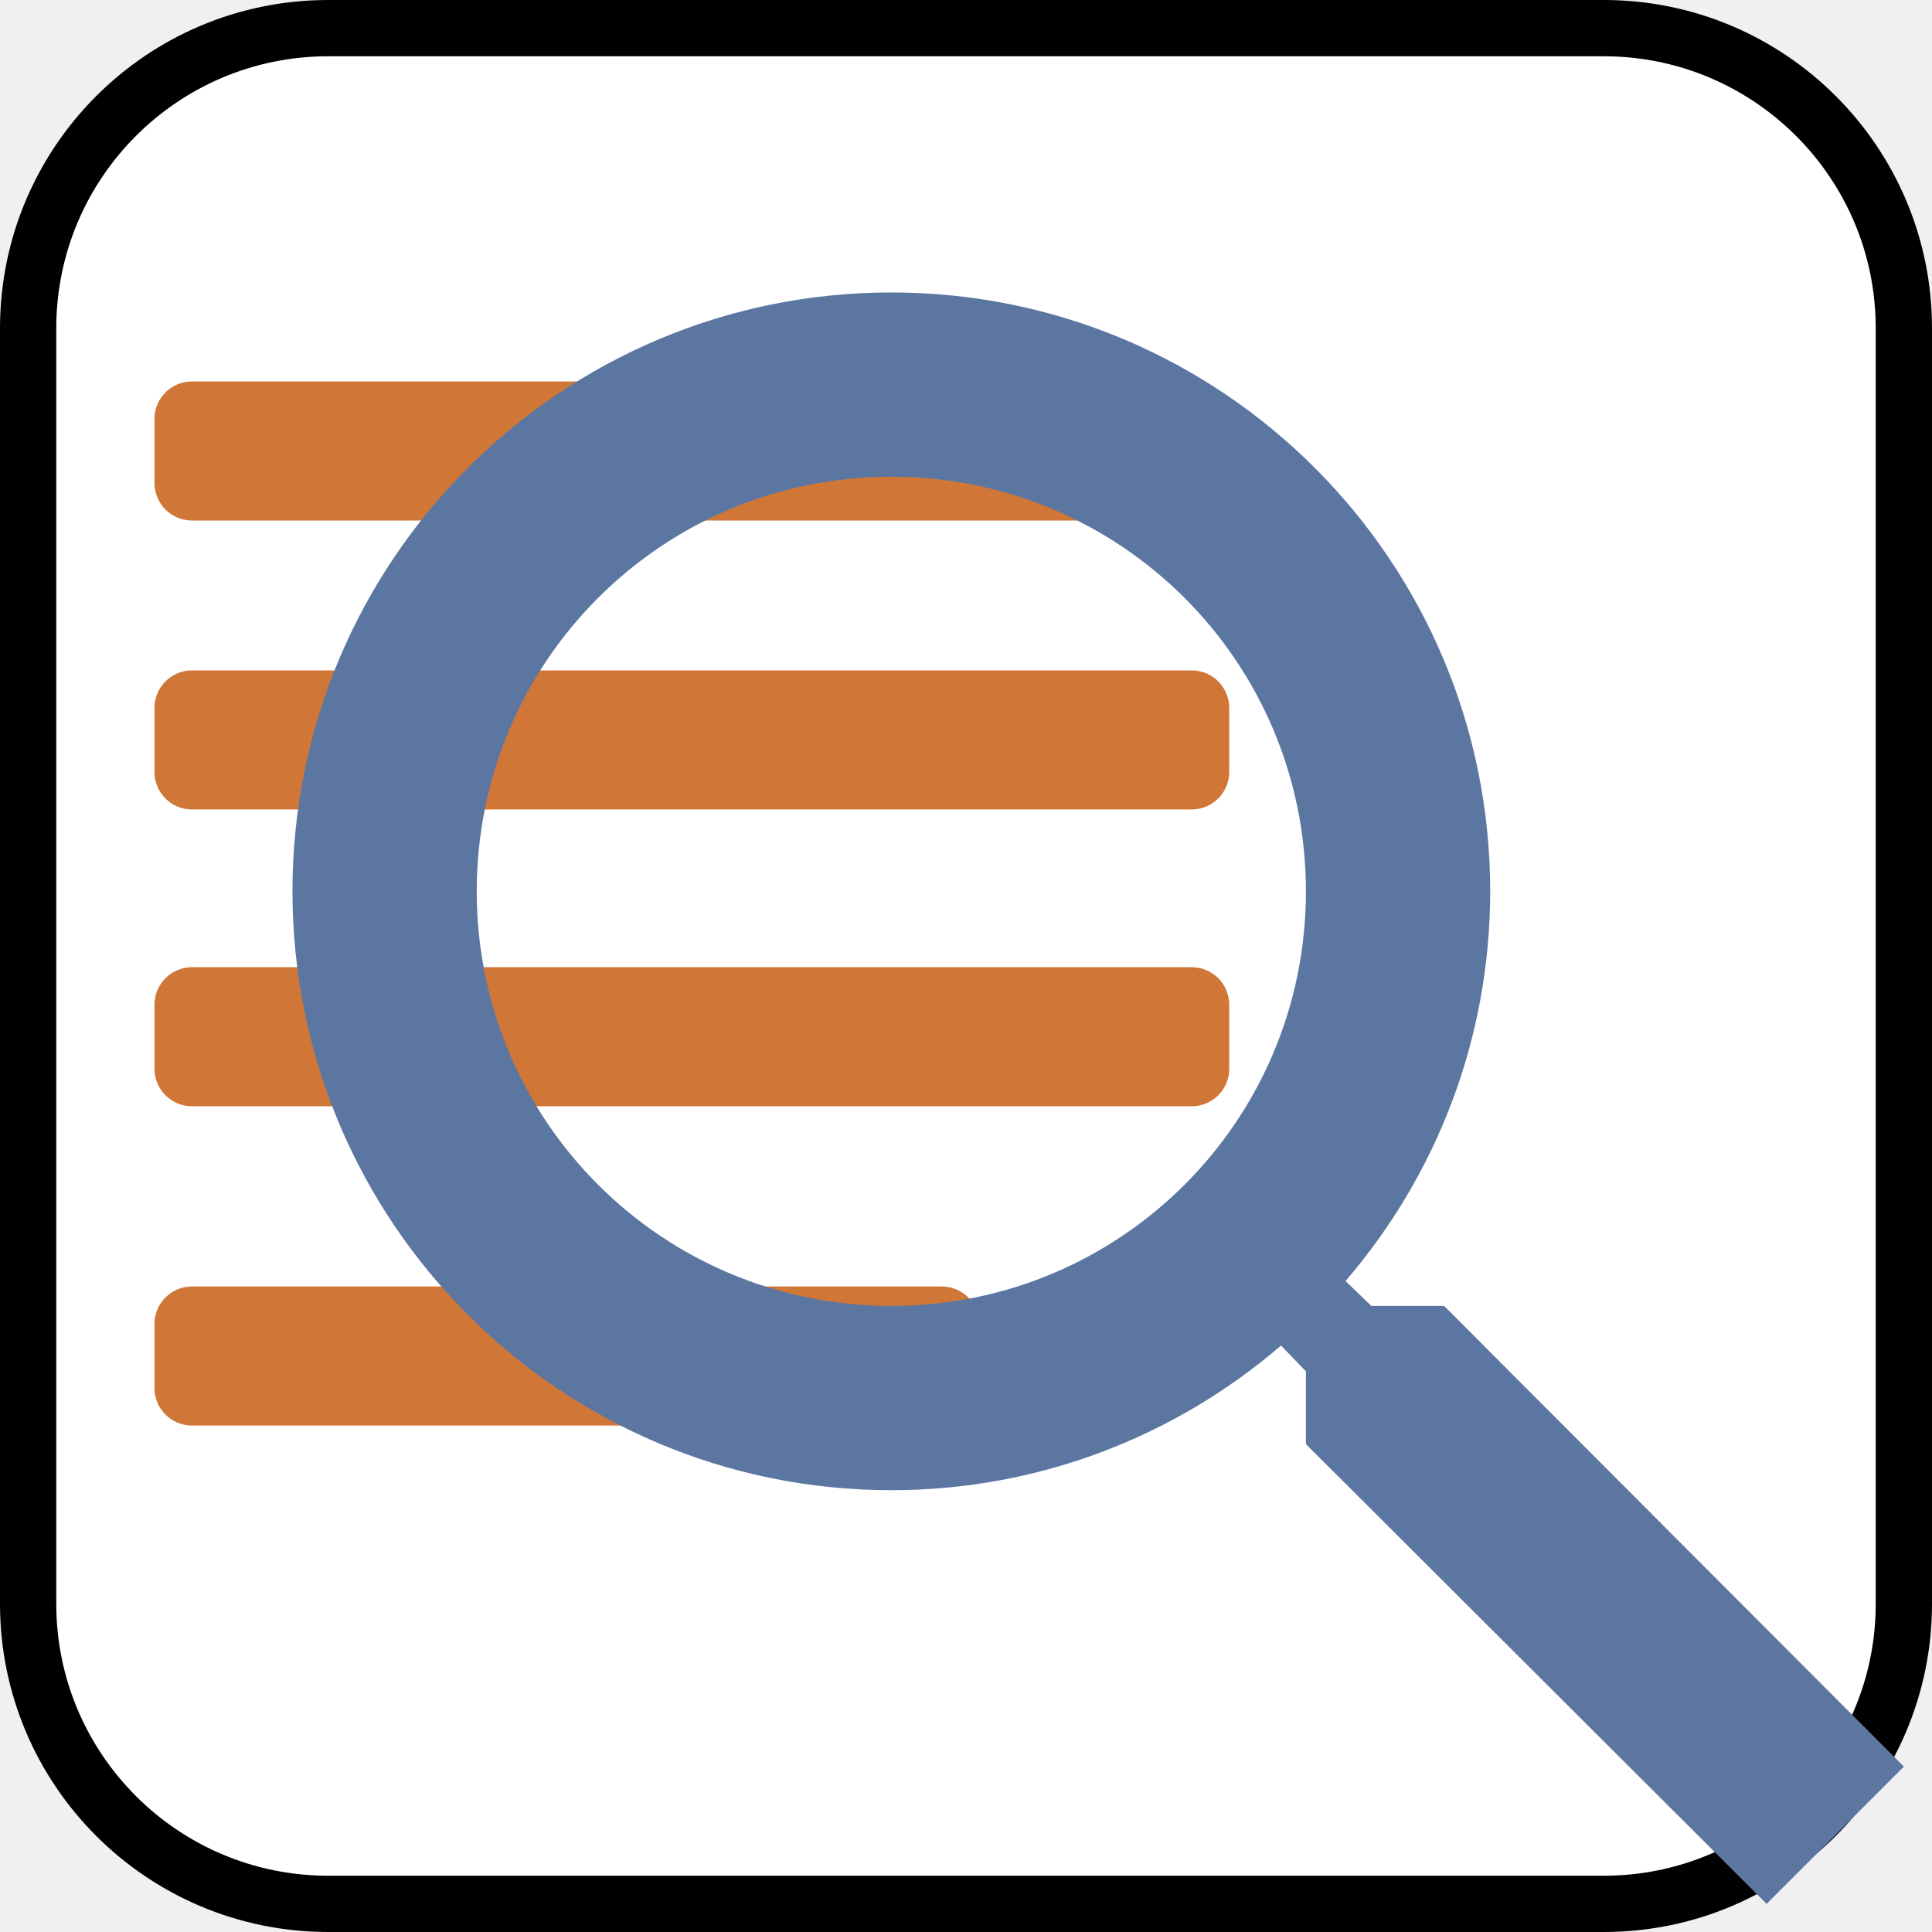
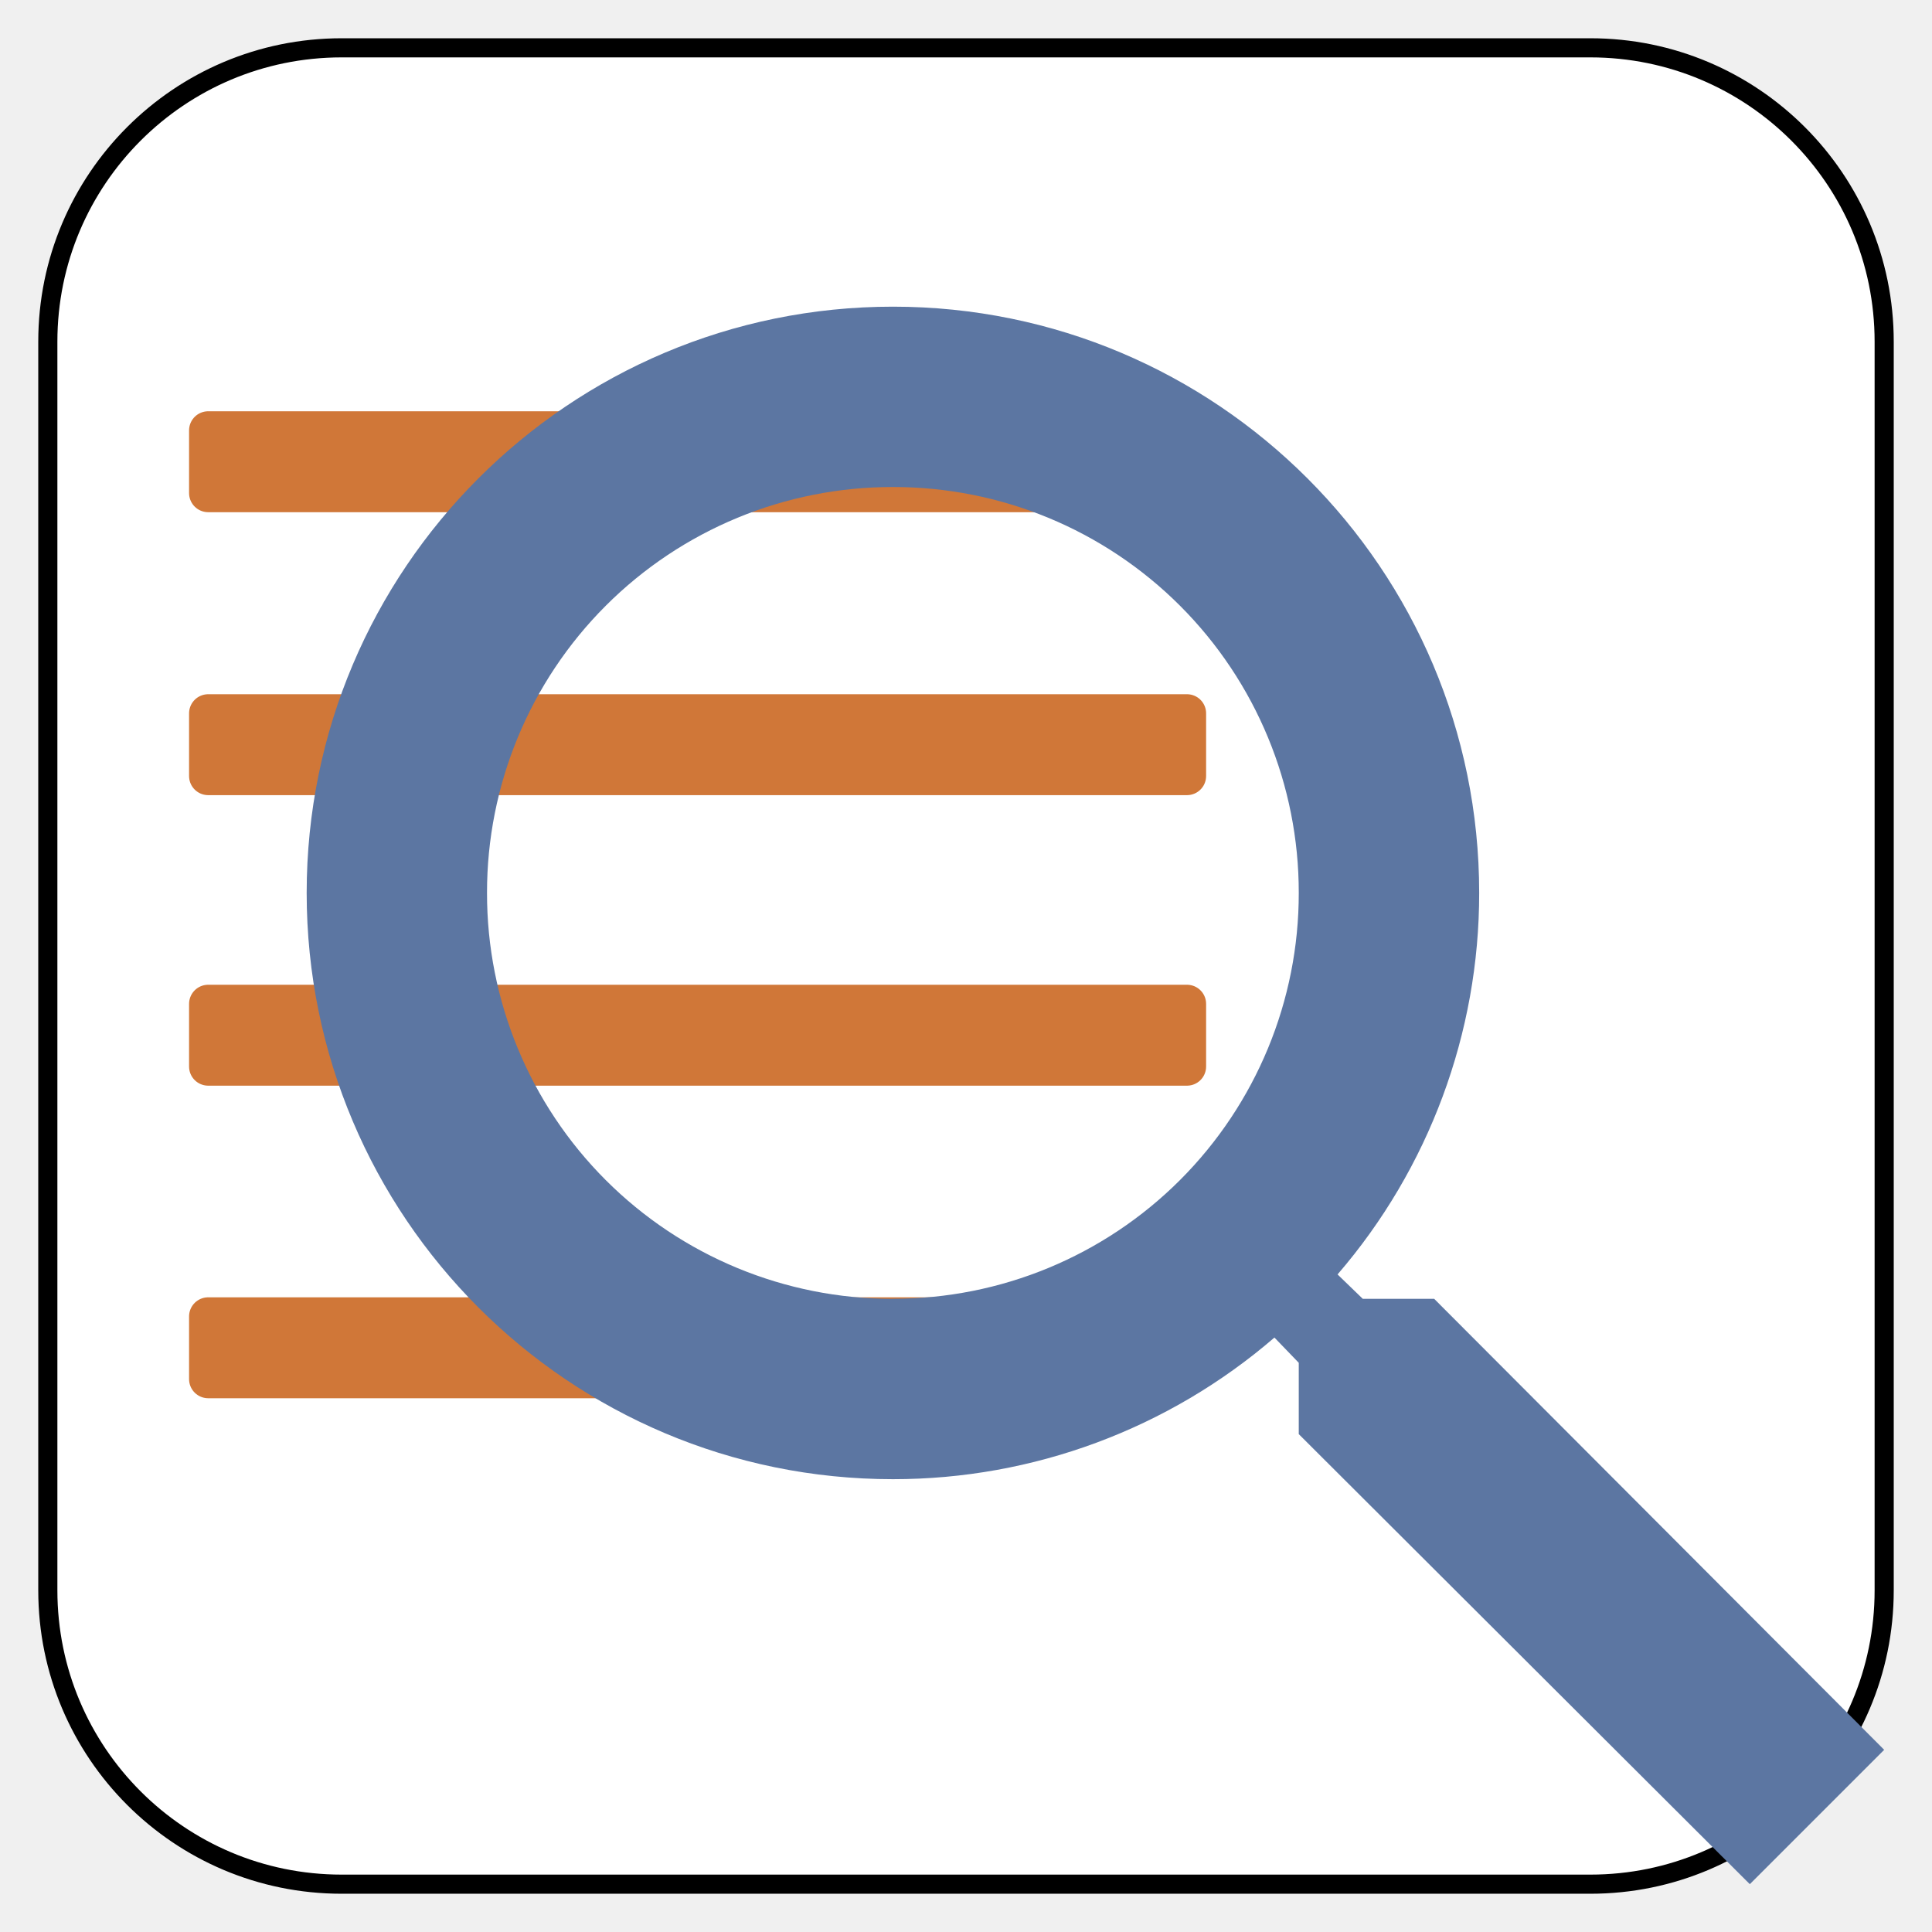
- <svg xmlns="http://www.w3.org/2000/svg" width="103" height="103" viewBox="1804.5 -545.5 103 103">
+ <svg xmlns="http://www.w3.org/2000/svg" viewBox="-232.625 -3810.625 25.25 25.25" width="25.25" height="25.25">
  <g fill="none">
-     <path fill="#fff" d="M1890-544h-68c-8.837 0-16 7.163-16 16v68c0 8.837 7.163 16 16 16h68c8.837 0 16-7.163 16-16v-68c0-8.837-7.163-16-16-16Z" />
-     <path stroke="#000" stroke-linecap="round" stroke-linejoin="round" stroke-width="3" d="M1890-544h-68c-8.837 0-16 7.163-16 16v68c0 8.837 7.163 16 16 16h68c8.837 0 16-7.163 16-16v-68c0-8.837-7.163-16-16-16Z" />
-     <path fill="#d07738" d="M1814.735-523.165h53.298v3.414h-53.298z" />
-     <path stroke="#d07738" stroke-linecap="round" stroke-linejoin="round" stroke-width="4" d="M1814.735-523.165h53.298v3.414h-53.298z" />
-     <path fill="#d07738" d="M1814.735-507.759h53.298v3.414h-53.298z" />
-     <path stroke="#d07738" stroke-linecap="round" stroke-linejoin="round" stroke-width="4" d="M1814.735-507.759h53.298v3.414h-53.298z" />
-     <path fill="#d07738" d="M1814.735-491.936h53.298v3.414h-53.298z" />
-     <path stroke="#d07738" stroke-linecap="round" stroke-linejoin="round" stroke-width="4" d="M1814.735-491.936h53.298v3.414h-53.298z" />
-     <path fill="#d07738" d="M1814.735-474.915h39.973v3.414h-39.973z" />
-     <path stroke="#d07738" stroke-linecap="round" stroke-linejoin="round" stroke-width="4" d="M1814.735-474.915h39.973v3.414h-39.973z" />
-     <path fill="#5c76a2" d="M1881.49-475.878h-3.88l-1.376-1.326c4.814-5.6 7.712-12.87 7.712-20.777 0-17.634-14.294-31.927-31.927-31.927-17.634 0-31.927 14.293-31.927 31.927 0 17.633 14.293 31.927 31.927 31.927 7.908 0 15.177-2.898 20.777-7.712l1.326 1.376v3.88l24.56 24.51 7.318-7.319-24.51-24.559Zm-29.471 0c-12.23 0-22.103-9.873-22.103-22.103 0-12.23 9.872-22.104 22.103-22.104 12.23 0 22.103 9.873 22.103 22.104 0 12.23-9.873 22.103-22.103 22.103Z" />
+     <path d="M-211.84-3810h-16.32a3.84 3.84 0 0 0-3.84 3.84v16.32a3.84 3.84 0 0 0 3.84 3.84h16.32a3.84 3.84 0 0 0 3.84-3.84v-16.32a3.84 3.84 0 0 0-3.84-3.84Z" fill="#fff" />
+     <path d="M-211.84-3810h-16.32a3.84 3.84 0 0 0-3.84 3.84v16.32a3.84 3.84 0 0 0 3.84 3.84h16.32a3.84 3.84 0 0 0 3.84-3.84v-16.32a3.84 3.84 0 0 0-3.84-3.84Z" stroke="#000" stroke-linecap="round" stroke-linejoin="round" stroke-width=".25" />
+     <path fill="#d07738" d="M-229.904-3805h12.792v.819h-12.792z" />
+     <path stroke="#d07738" stroke-linecap="round" stroke-linejoin="round" stroke-width=".5" d="M-229.904-3805h12.792v.819h-12.792z" />
+     <path fill="#d07738" d="M-229.904-3801.302h12.792v.819h-12.792z" />
+     <path stroke="#d07738" stroke-linecap="round" stroke-linejoin="round" stroke-width=".5" d="M-229.904-3801.302h12.792v.819h-12.792z" />
+     <path fill="#d07738" d="M-229.904-3797.505h12.792v.819h-12.792z" />
+     <path stroke="#d07738" stroke-linecap="round" stroke-linejoin="round" stroke-width=".5" d="M-229.904-3797.505h12.792v.819h-12.792z" />
+     <path fill="#d07738" d="M-229.904-3793.42h9.594v.819h-9.594z" />
+     <path stroke="#d07738" stroke-linecap="round" stroke-linejoin="round" stroke-width=".5" d="M-229.904-3793.42h9.594v.819h-9.594z" />
+     <path d="M-213.882-3793.65h-.932l-.33-.319a7.629 7.629 0 0 0 1.851-4.986 7.662 7.662 0 1 0-7.662 7.662 7.628 7.628 0 0 0 4.986-1.851l.318.33v.932l5.895 5.882 1.756-1.756-5.882-5.895Zm-7.073 0a5.298 5.298 0 0 1-5.305-5.305 5.298 5.298 0 0 1 5.305-5.305 5.298 5.298 0 0 1 5.304 5.305 5.298 5.298 0 0 1-5.304 5.304Z" fill="#5c76a2" />
  </g>
</svg>
